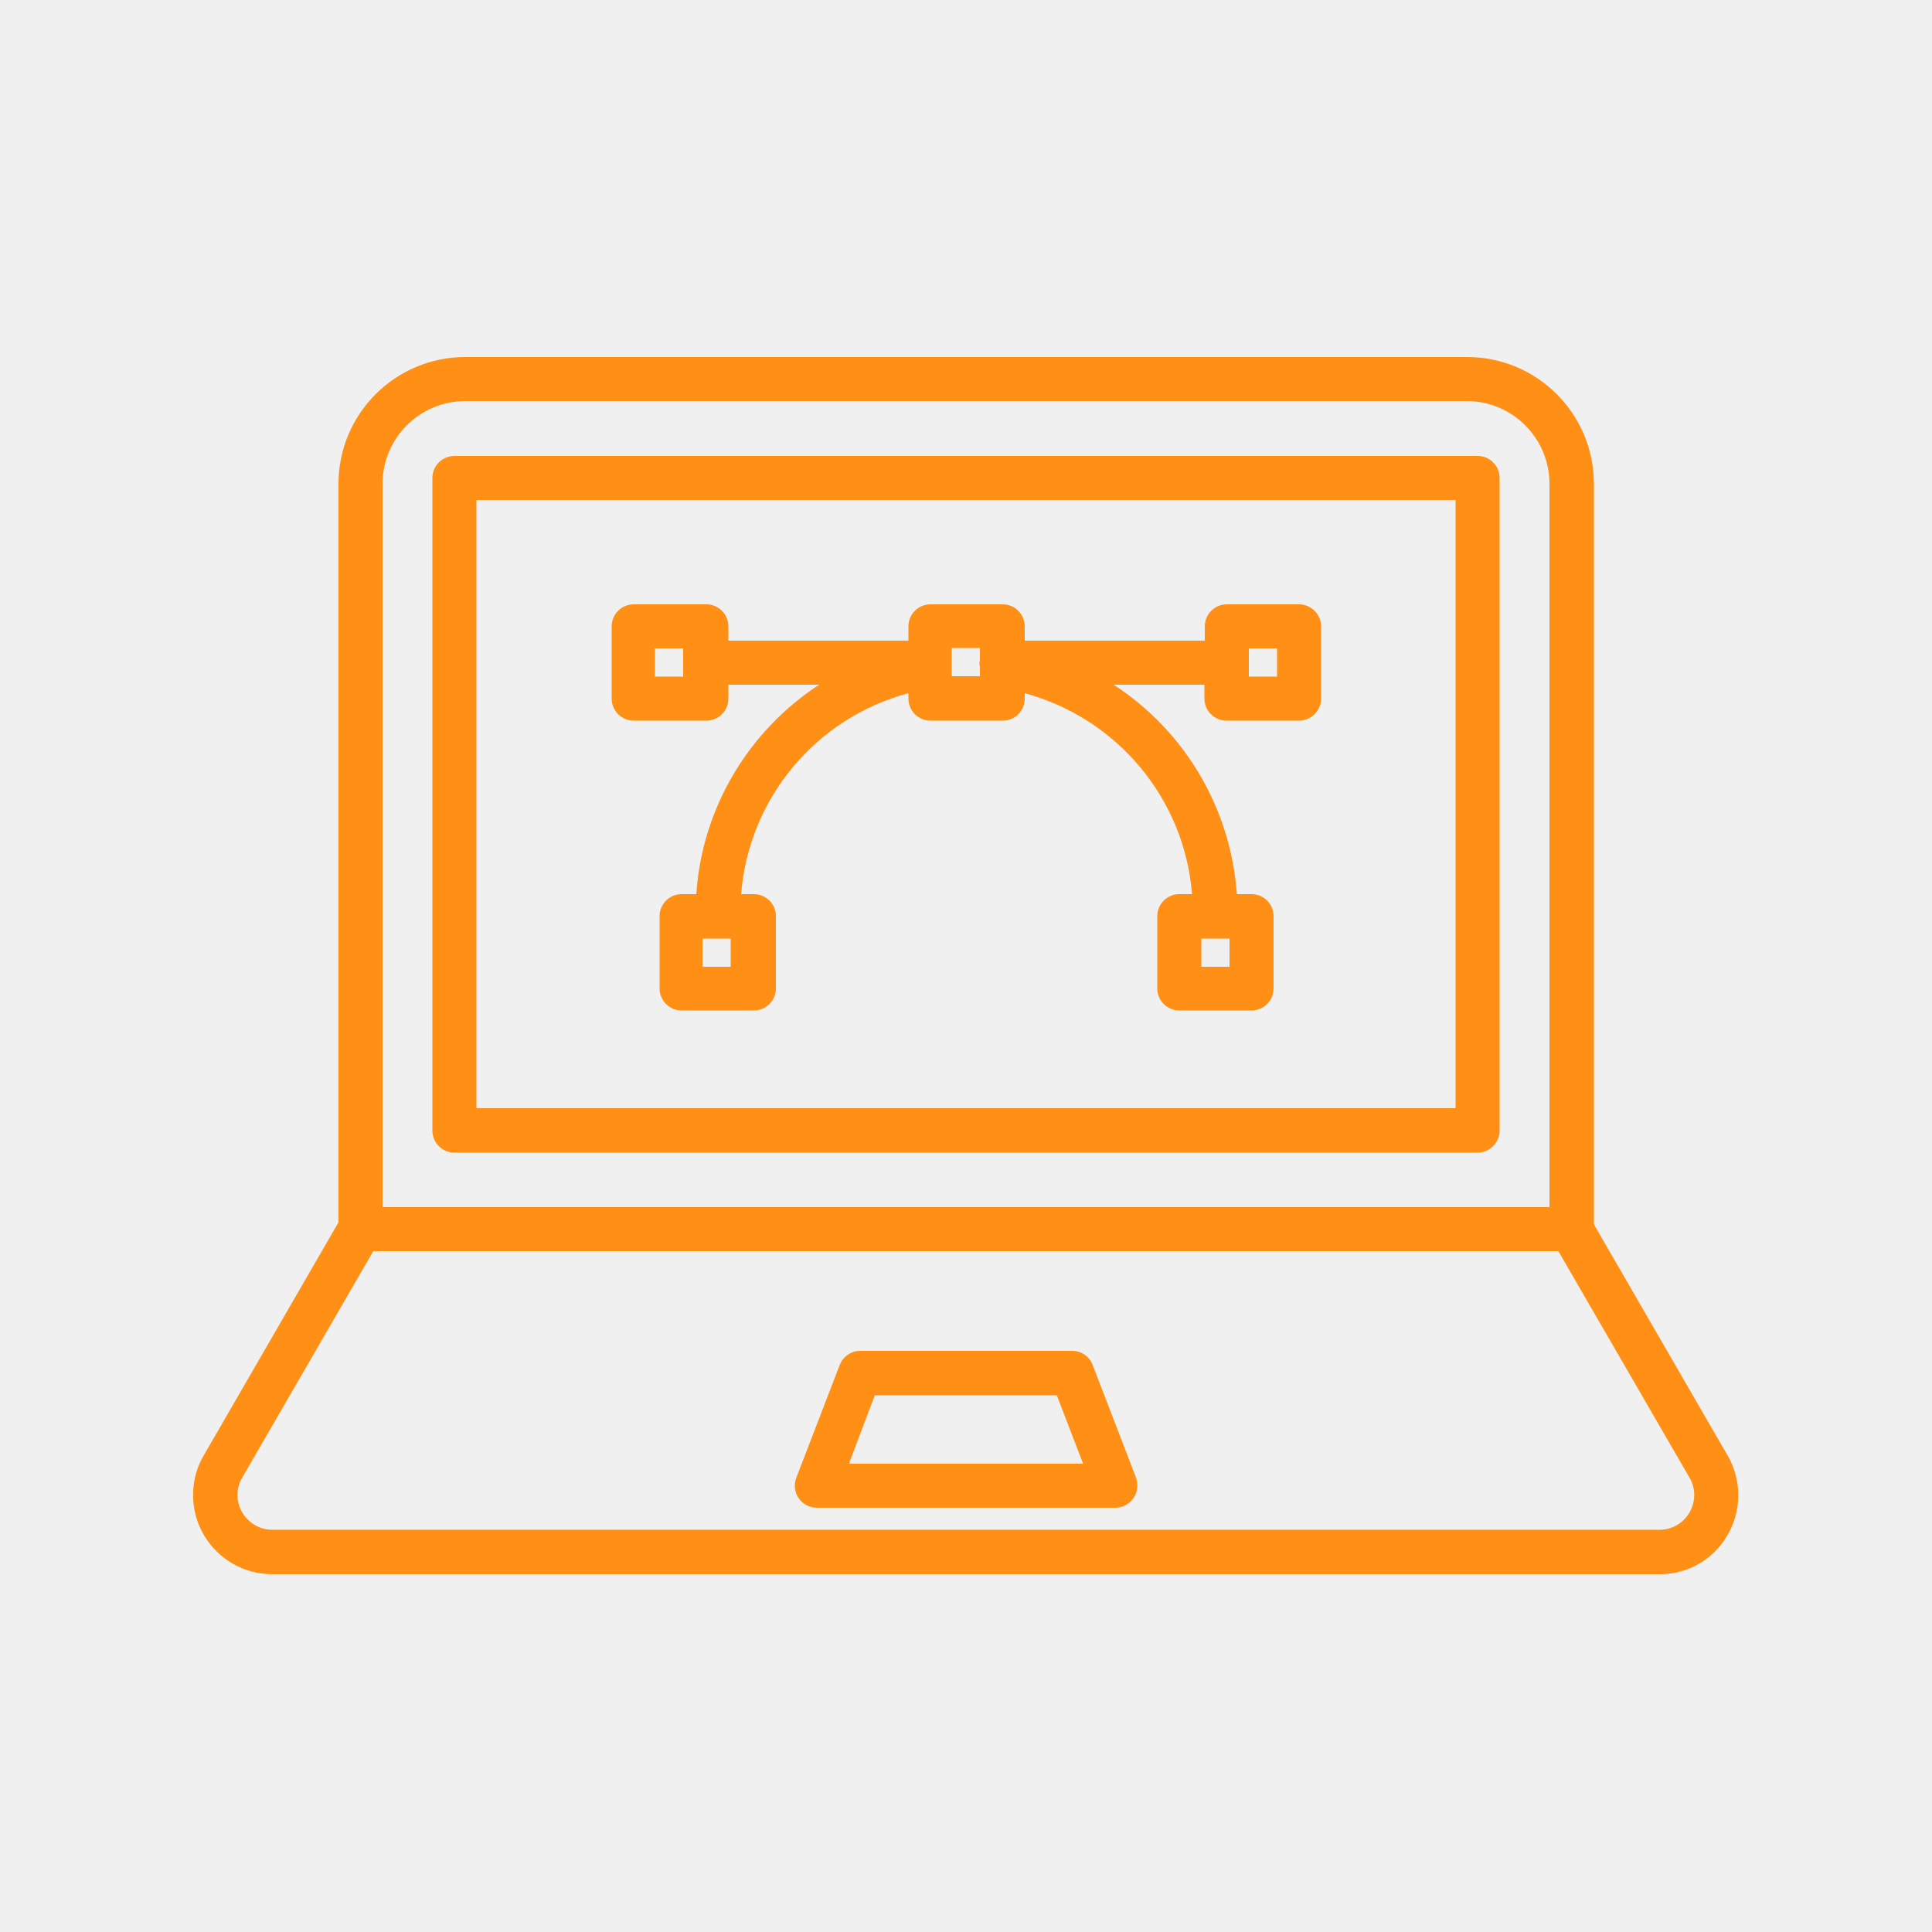
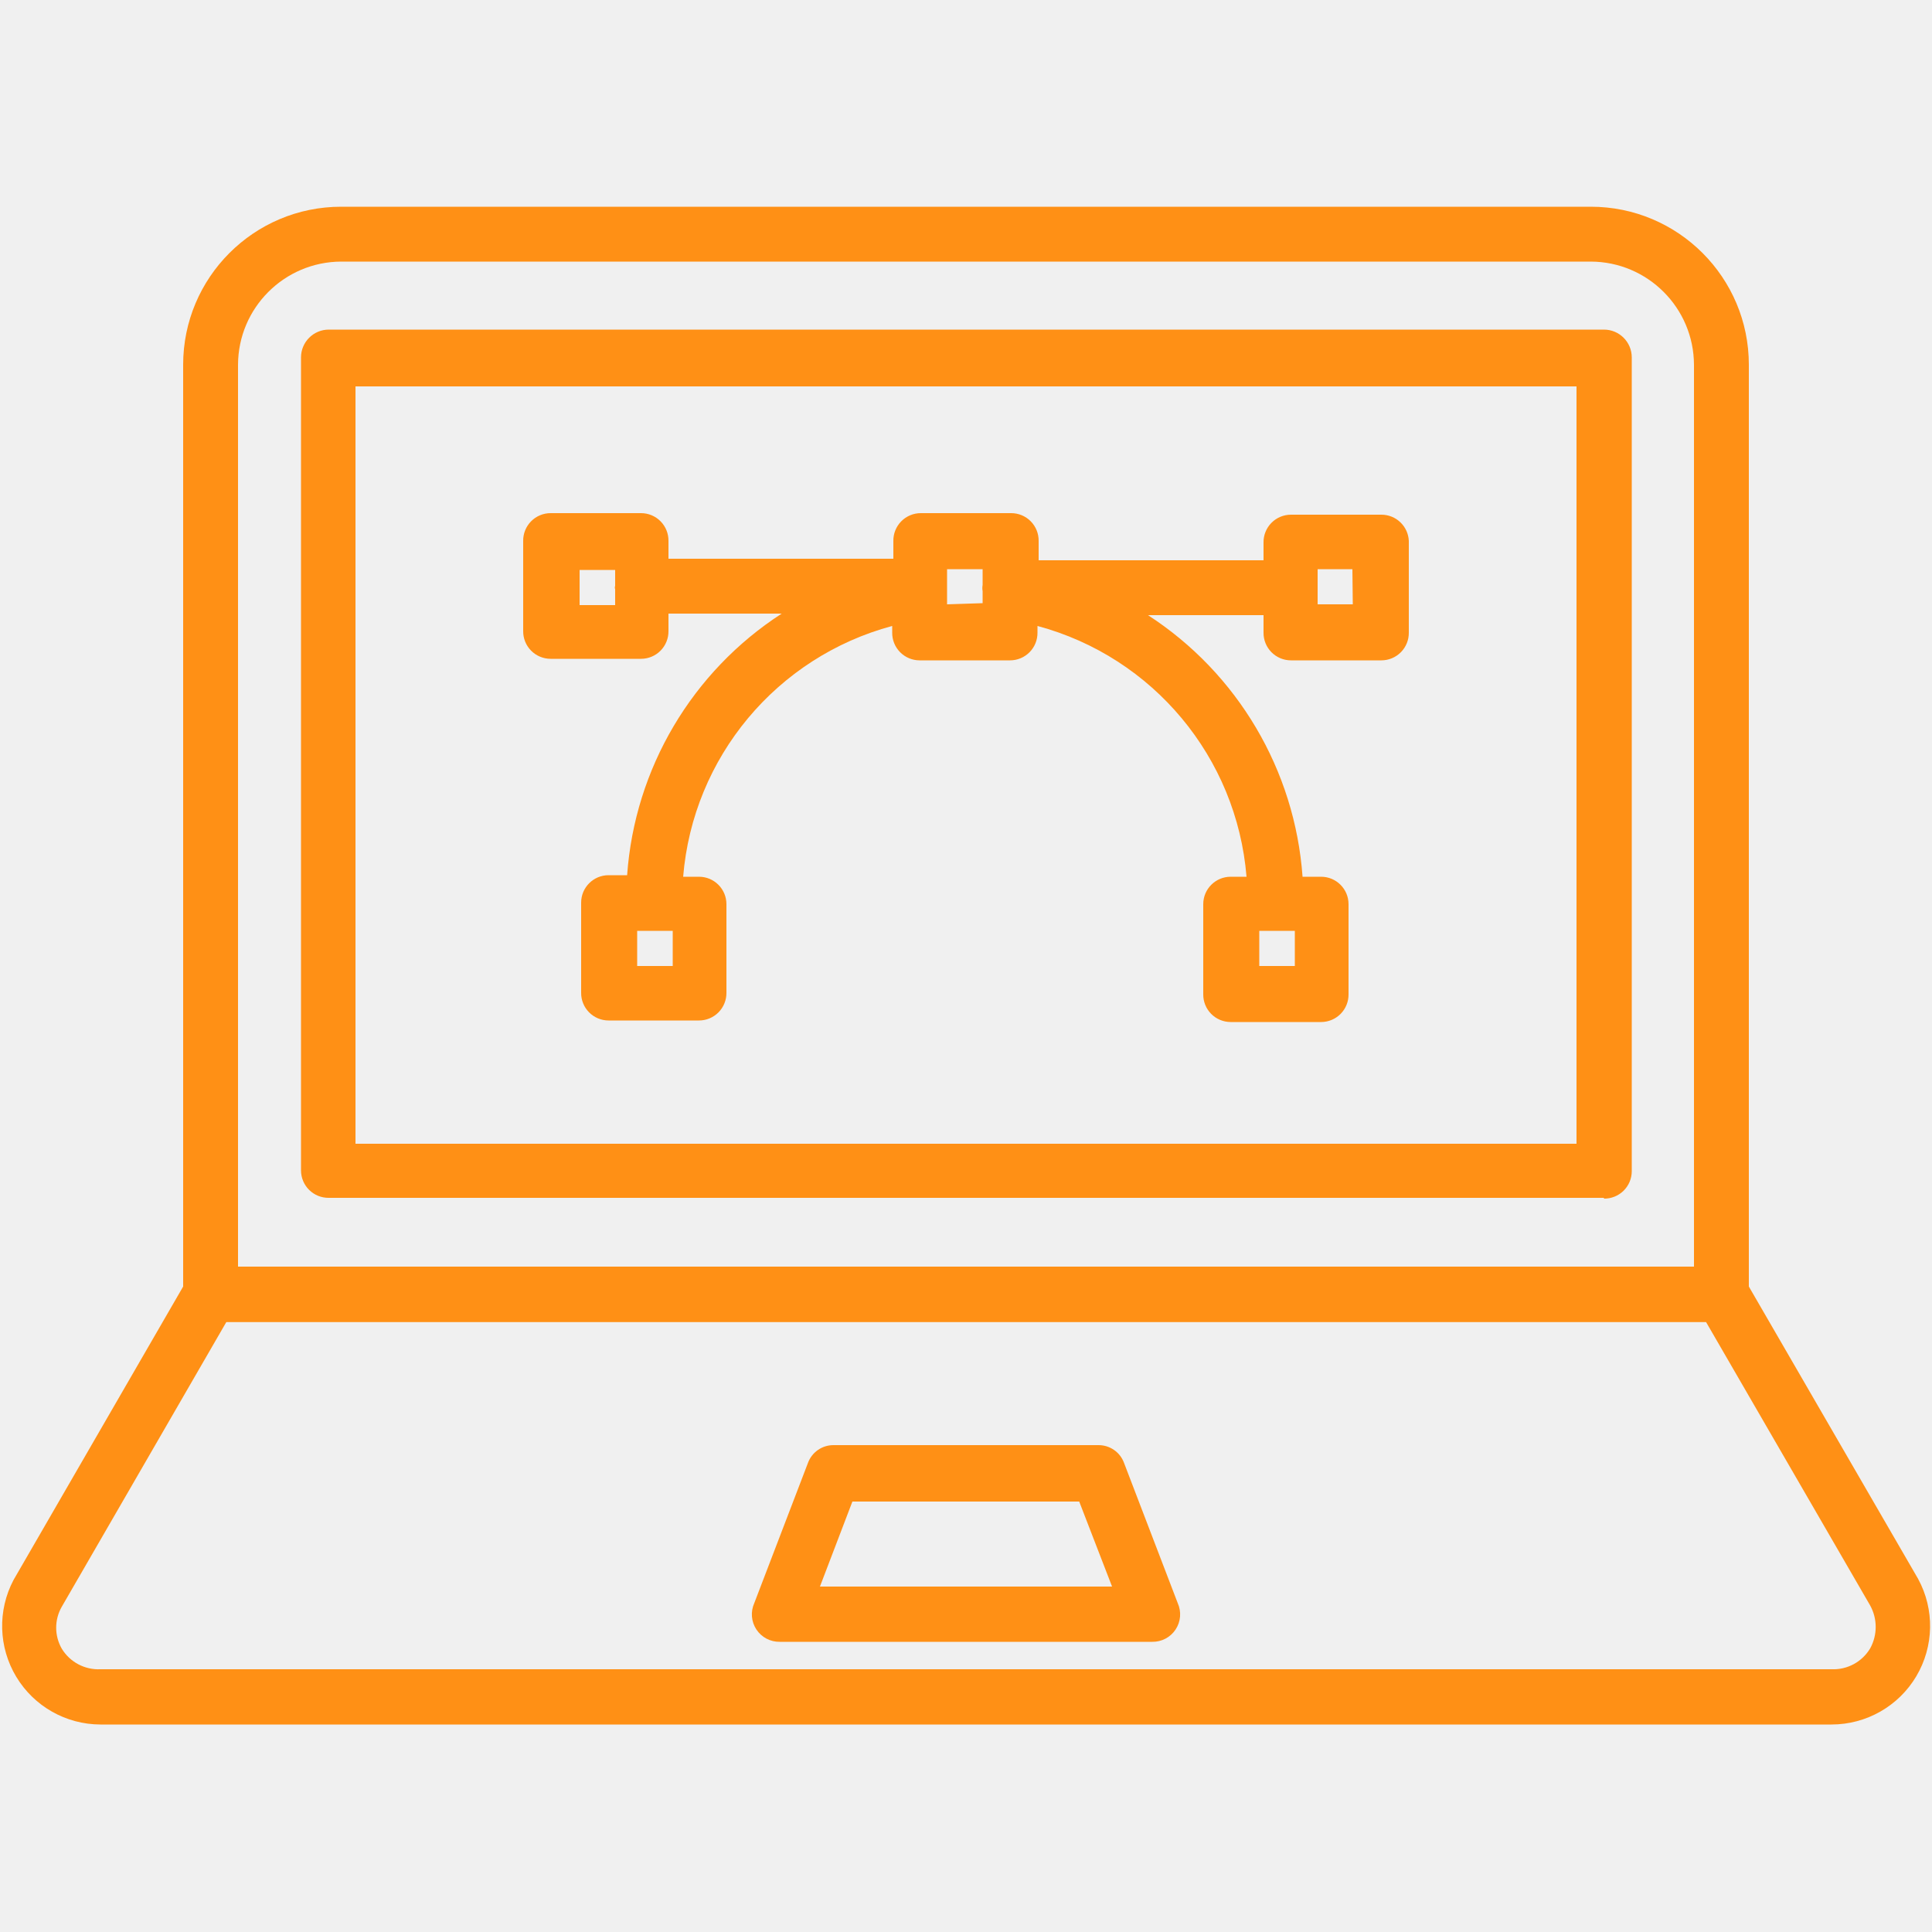
- <svg xmlns="http://www.w3.org/2000/svg" xmlns:xlink="http://www.w3.org/1999/xlink" version="1.1" id="Capa_1" x="0px" y="0px" viewBox="0 0 50 50" style="enable-background:new 0 0 50 50;" xml:space="preserve">
-   <style type="text/css">
- 	.st0{fill:#FF9015;}
- 	.st1{fill:#F28E23;}
- 	.st2{fill:none;stroke:#FFFFFF;stroke-width:0.686;stroke-miterlimit:10;}
- 	.st3{clip-path:url(#SVGID_2_);fill:#FF9015;}
- 	.st4{fill:#FFFFFF;}
- </style>
-   <g>
-     <g>
-       <defs>
-         <rect id="SVGID_1_" x="4.96" y="9.2" width="40.09" height="31.61" />
-       </defs>
-       <clipPath id="SVGID_2_">
-         <use xlink:href="#SVGID_1_" style="overflow:visible;" />
-       </clipPath>
-       <path class="st3" d="M40.67,32.38H9.33c-0.32,0-0.57-0.26-0.57-0.57V12.52c0-1.81,1.47-3.28,3.28-3.28h25.93    c1.81,0,3.28,1.47,3.28,3.28v19.29C41.24,32.13,40.99,32.38,40.67,32.38L40.67,32.38z M9.9,31.24h30.2V12.52    c0-1.18-0.96-2.14-2.14-2.14H12.04c-1.18,0-2.14,0.96-2.14,2.14V31.24z M9.9,31.24" />
-       <path class="st3" d="M42.96,40.74H7.04c-0.72,0-1.38-0.38-1.75-0.99c-0.37-0.61-0.39-1.38-0.06-2.01l3.59-6.21    c0.1-0.18,0.29-0.29,0.5-0.29h31.34c0.2,0,0.39,0.11,0.5,0.29l3.58,6.19c0.34,0.63,0.33,1.4-0.04,2.02    C44.34,40.36,43.68,40.74,42.96,40.74L42.96,40.74z M9.66,32.38l-3.42,5.91c-0.14,0.28-0.12,0.61,0.04,0.87    c0.16,0.26,0.45,0.43,0.76,0.43h35.91c0.32,0,0.61-0.17,0.77-0.44c0.16-0.27,0.17-0.61,0.02-0.88l-3.41-5.89H9.66z M9.66,32.38" />
-     </g>
-     <path class="st0" d="M28.86,39.02h-7.72c-0.4,0-0.68-0.4-0.53-0.78l1.12-2.91c0.08-0.22,0.3-0.37,0.53-0.37h5.49   c0.24,0,0.45,0.15,0.53,0.37l1.12,2.91C29.54,38.62,29.26,39.02,28.86,39.02L28.86,39.02z M21.97,37.88h6.06l-0.68-1.77h-4.71   L21.97,37.88z M21.97,37.88" />
-     <path class="st0" d="M38.24,29.83H11.76c-0.32,0-0.57-0.26-0.57-0.57V12.37c0-0.32,0.26-0.57,0.57-0.57h26.48   c0.32,0,0.57,0.26,0.57,0.57v16.89C38.81,29.57,38.55,29.83,38.24,29.83L38.24,29.83z M12.33,28.68h25.34V12.94H12.33V28.68z    M12.33,28.68" />
-     <path class="st0" d="M33.62,15.64h-1.87c-0.32,0-0.57,0.26-0.57,0.57v0.37h-4.66v-0.37c0-0.32-0.26-0.57-0.57-0.57h-1.87   c-0.32,0-0.57,0.26-0.57,0.57v0.37h-4.66v-0.37c0-0.32-0.26-0.57-0.57-0.57h-1.88c-0.32,0-0.57,0.26-0.57,0.57v1.87   c0,0.32,0.26,0.57,0.57,0.57h1.88c0.32,0,0.57-0.26,0.57-0.57v-0.36h2.35c-1.81,1.18-3.03,3.17-3.18,5.42h-0.38   c-0.32,0-0.57,0.26-0.57,0.57v1.87c0,0.32,0.26,0.57,0.57,0.57h1.87c0.32,0,0.57-0.26,0.57-0.57v-1.87c0-0.32-0.26-0.57-0.57-0.57   h-0.33c0.2-2.49,1.94-4.56,4.33-5.2v0.14c0,0.32,0.26,0.57,0.57,0.57h1.87c0.32,0,0.57-0.26,0.57-0.57v-0.14   c2.39,0.65,4.13,2.72,4.33,5.2h-0.33c-0.32,0-0.57,0.26-0.57,0.57v1.87c0,0.32,0.26,0.57,0.57,0.57h1.87   c0.32,0,0.57-0.26,0.57-0.57v-1.87c0-0.32-0.26-0.57-0.57-0.57h-0.38c-0.16-2.25-1.37-4.24-3.19-5.42h2.35v0.36   c0,0.32,0.26,0.57,0.57,0.57h1.88c0.31,0,0.57-0.26,0.57-0.57v-1.87C34.19,15.9,33.93,15.64,33.62,15.64z M16.95,17.51l0-0.73h0.73   v0.33c0,0.02,0,0.05,0,0.07v0.33H16.95z M18.91,25.02h-0.73v-0.73h0.73V25.02z M31.82,25.02h-0.73v-0.73h0.73V25.02z M24.63,17.51   v-0.34c0-0.02,0-0.03,0-0.05v-0.35h0.73v0.33c0,0.01-0.01,0.01-0.01,0.02c-0.01,0.05,0,0.09,0.01,0.13v0.25H24.63z M33.05,17.51   h-0.73l0-0.73h0.73V17.51z" />
+ <svg xmlns="http://www.w3.org/2000/svg" id="Capa_1" data-name="Capa 1" viewBox="0 0 50 50">
+   <defs>
+     <style>.cls-1{fill:none;}.cls-2{clip-path:url(#clip-path);}.cls-3{fill:#ff9015;}</style>
+     <clipPath id="clip-path">
+       <rect class="cls-1" y="5.29" width="50" height="39.42" />
+     </clipPath>
+   </defs>
+   <g class="cls-2">
+     <path class="cls-3" d="M44.55,34.21H5.45a.71.71,0,0,1-.71-.72V9.44A4.09,4.09,0,0,1,8.83,5.35H41.17a4.09,4.09,0,0,1,4.09,4.09V33.49a.71.71,0,0,1-.71.72ZM6.16,32.78H43.84V9.44a2.68,2.68,0,0,0-2.67-2.67H8.83A2.68,2.68,0,0,0,6.16,9.44Zm0,0" />
+     <path class="cls-3" d="M47.4,44.63H2.6A2.55,2.55,0,0,1,.35,40.89l4.48-7.75a.73.73,0,0,1,.62-.36h39.1a.73.73,0,0,1,.62.36l4.47,7.72a2.55,2.55,0,0,1-2.24,3.77ZM5.86,34.21,1.6,41.58a1.09,1.09,0,0,0,0,1.09,1.11,1.11,0,0,0,1,.53H47.4a1.11,1.11,0,0,0,1-.54,1.15,1.15,0,0,0,0-1.11l-4.25-7.34Zm0,0" />
  </g>
+   <path class="cls-3" d="M29.82,42.49H20.18a.71.71,0,0,1-.66-1l1.39-3.63a.7.7,0,0,1,.66-.46h6.86a.7.7,0,0,1,.66.46l1.39,3.63a.71.71,0,0,1-.66,1Zm-8.6-1.43h7.56l-.85-2.2H22.06Zm0,0" />
+   <path class="cls-3" d="M41.51,31h-33a.71.71,0,0,1-.72-.71V9.25a.72.72,0,0,1,.72-.72h33a.72.72,0,0,1,.72.72V30.31a.71.71,0,0,1-.72.71ZM9.2,29.6H40.8V10H9.2Zm0,0" />
+   <path class="cls-3" d="M35.75,13.32H33.41a.71.71,0,0,0-.71.72v.46H26.88V14a.71.71,0,0,0-.71-.72H23.83a.71.71,0,0,0-.71.72v.46H17.3V14a.71.71,0,0,0-.71-.72H14.25a.71.71,0,0,0-.71.72v2.33a.71.71,0,0,0,.71.72h2.34a.71.71,0,0,0,.71-.72v-.45h2.93a8.81,8.81,0,0,0-4,6.77h-.48a.71.71,0,0,0-.71.71v2.33a.71.71,0,0,0,.71.72h2.34a.71.71,0,0,0,.71-.72V23.4a.71.71,0,0,0-.71-.71h-.41a7.34,7.34,0,0,1,5.41-6.49v.17a.71.71,0,0,0,.71.72h2.34a.71.71,0,0,0,.71-.72V16.2a7.34,7.34,0,0,1,5.41,6.49h-.41a.71.71,0,0,0-.71.71v2.33a.71.71,0,0,0,.71.72h2.34a.71.71,0,0,0,.71-.72V23.4a.71.71,0,0,0-.71-.71h-.48a8.82,8.82,0,0,0-4-6.77H32.7v.45a.71.71,0,0,0,.71.72h2.34a.71.71,0,0,0,.71-.72V14A.71.71,0,0,0,35.75,13.32ZM15,15.66v-.91h.92v.41a.14.14,0,0,0,0,.09v.41ZM17.41,25h-.92v-.91h.92Zm16.1,0h-.92v-.91h.92Zm-9-9.36v-.91h.92v.41a0,0,0,0,0,0,0,.43.43,0,0,0,0,.16v.31Zm10.5,0h-.91v-.91H35Z" />
</svg>
